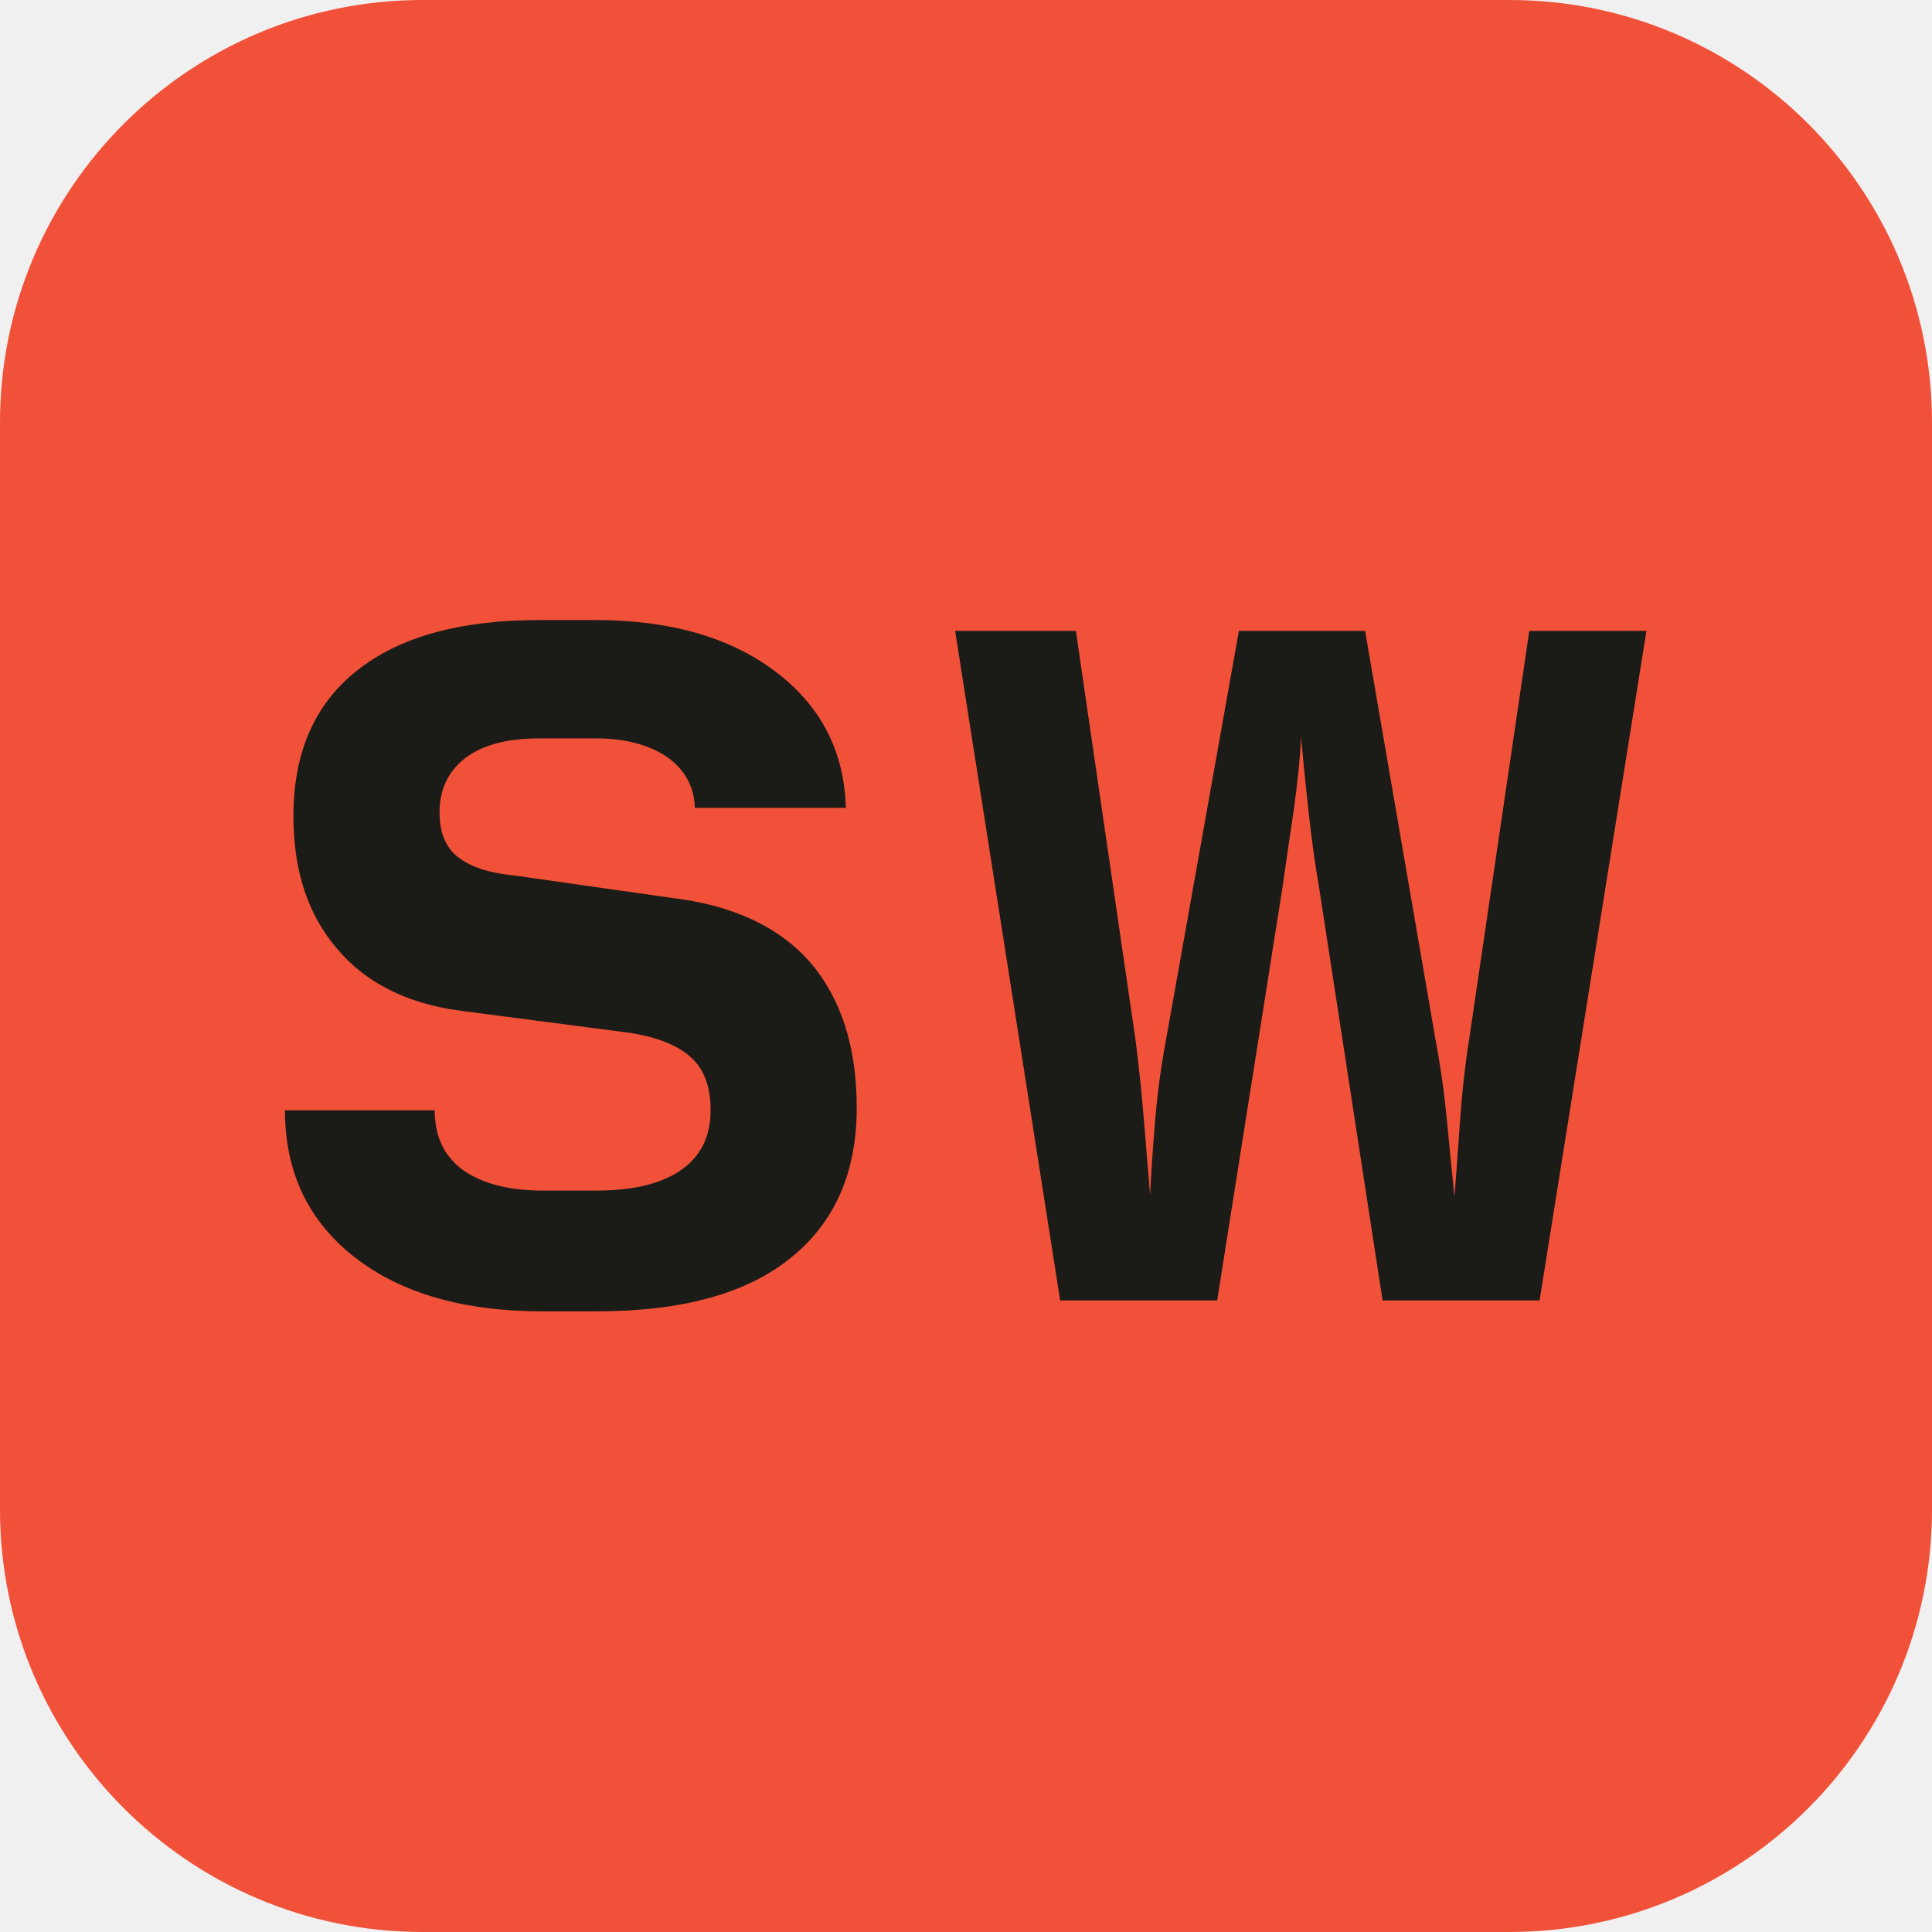
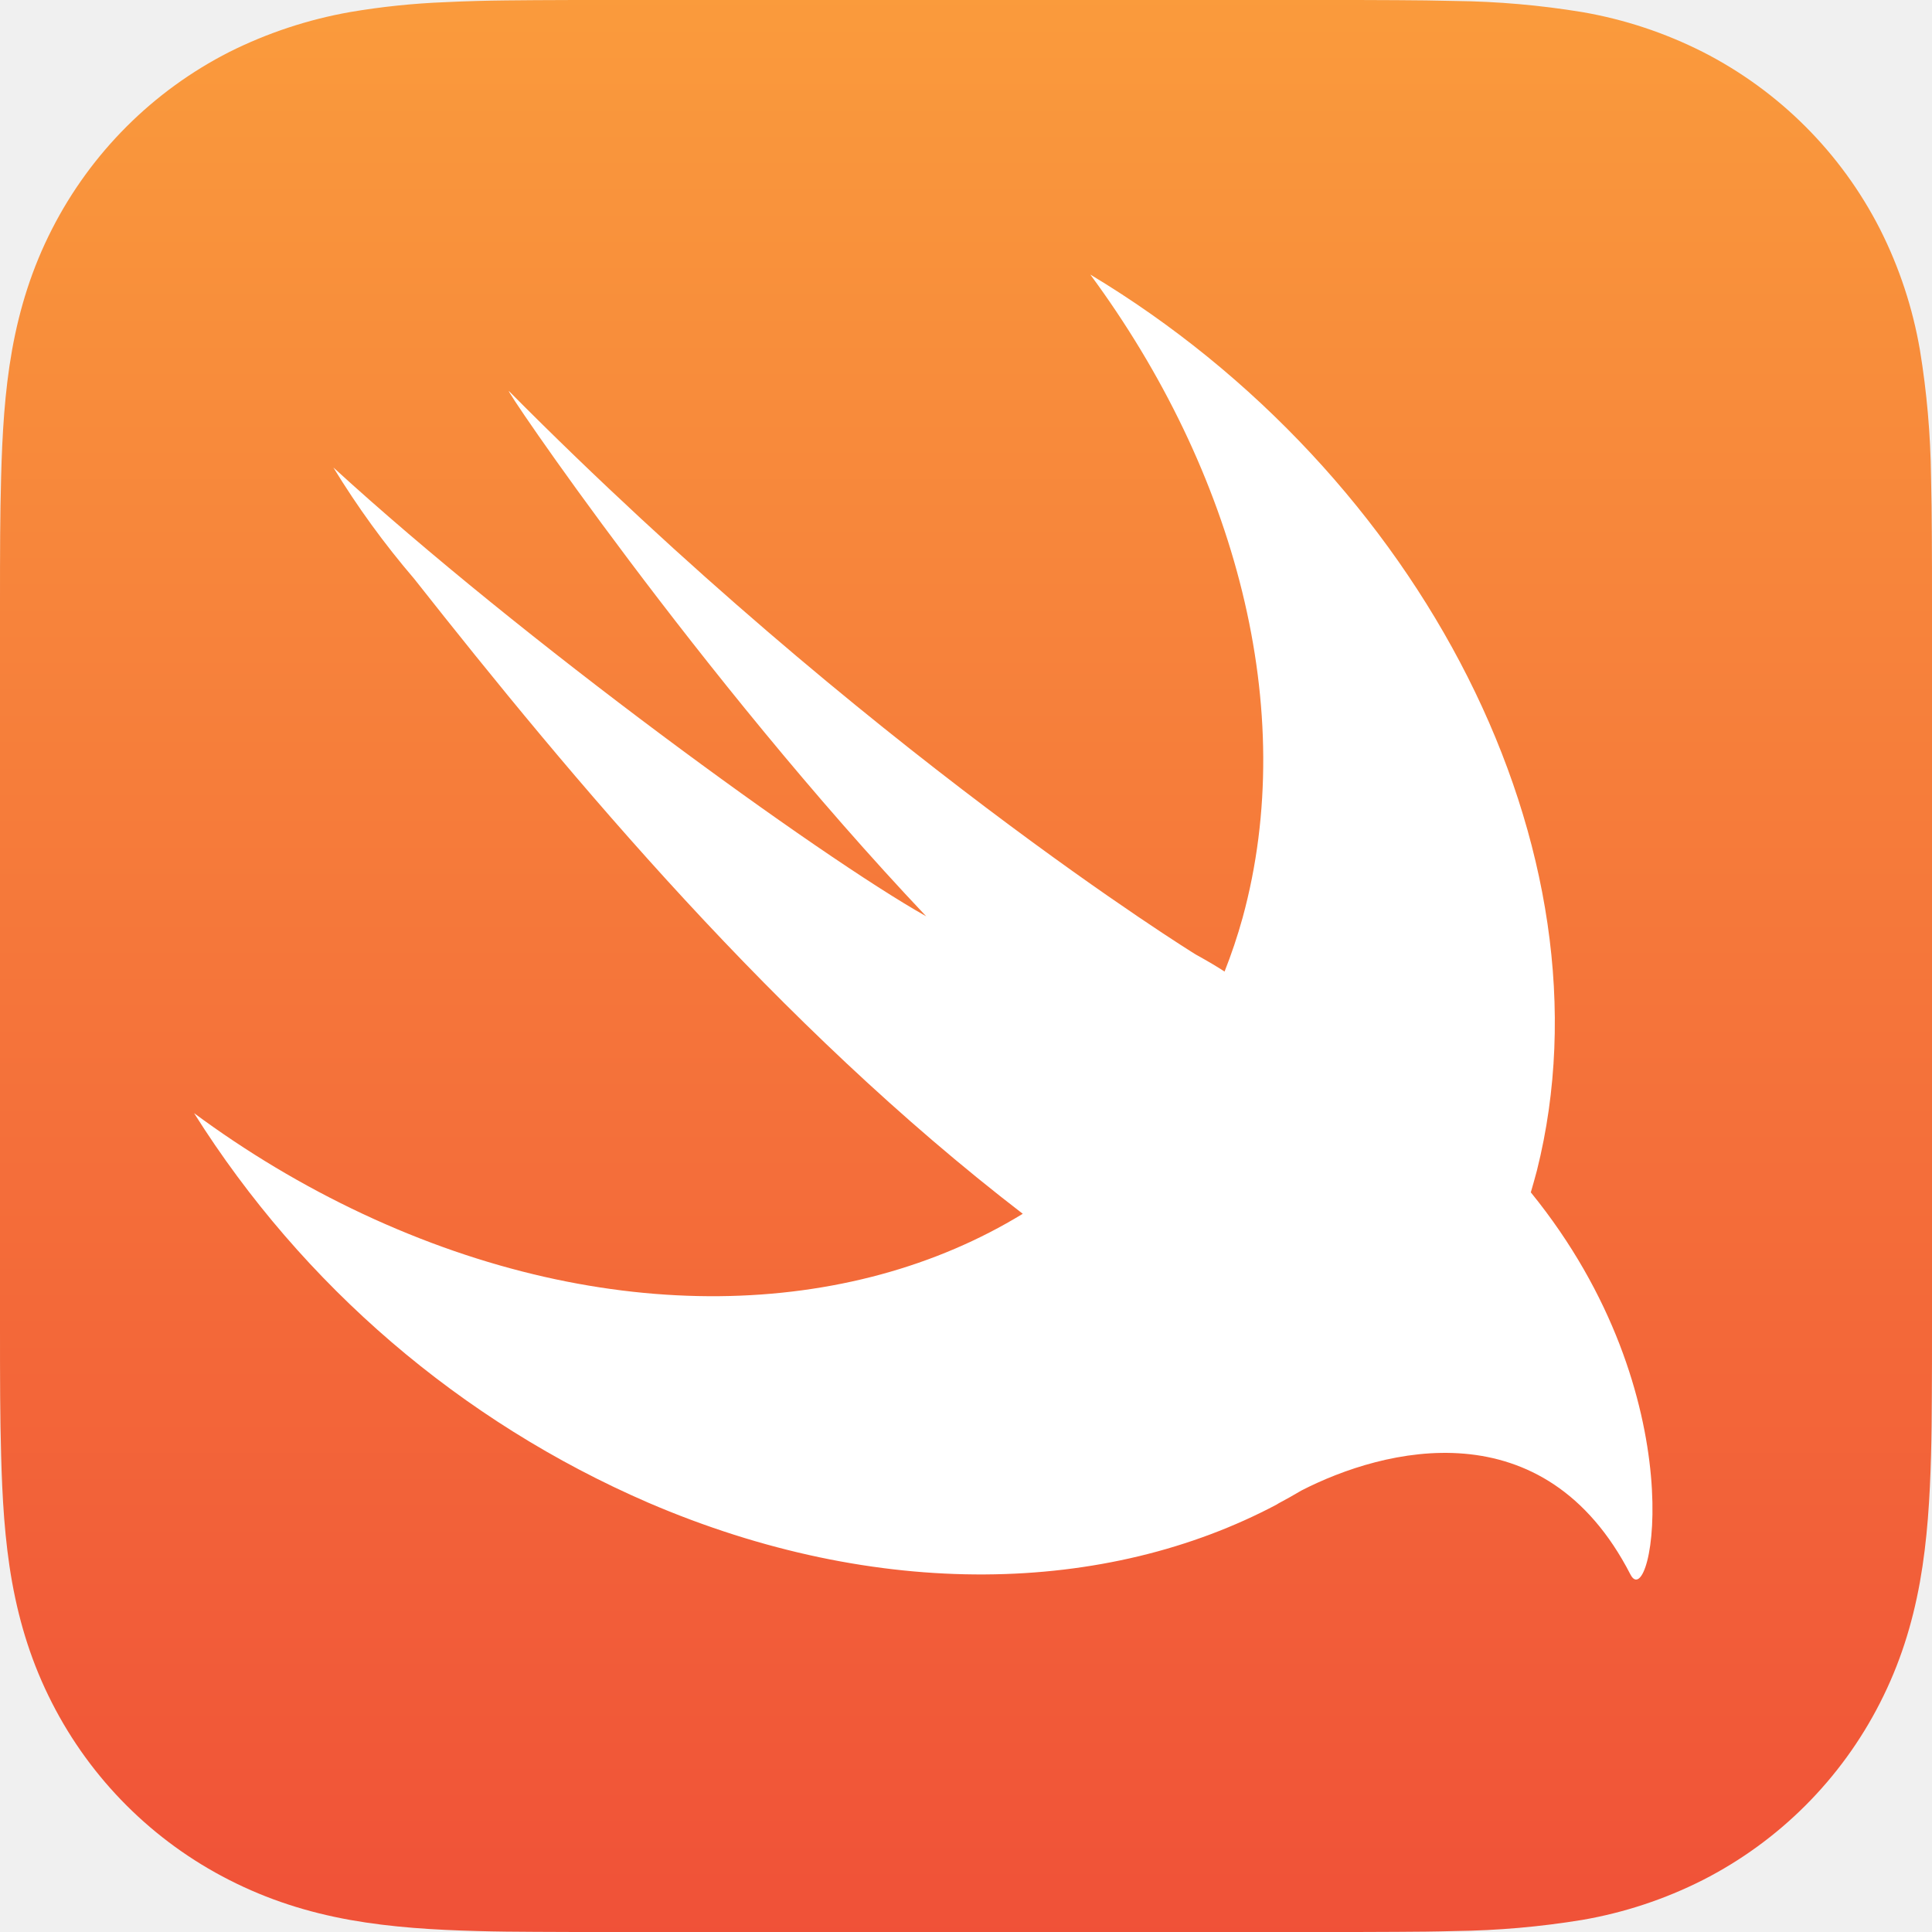
- <svg xmlns="http://www.w3.org/2000/svg" viewBox="0 0 32 32">
-   <rect width="32" height="32" rx="7" fill="#F05138" />
-   <path fill="#1B1B18" d="M8.99 21.72Q7.02 21.72 5.87 20.82Q4.72 19.92 4.72 18.39H7.20Q7.20 19.04 7.67 19.38Q8.15 19.72 8.99 19.72H9.88Q10.79 19.72 11.28 19.38Q11.77 19.04 11.77 18.39Q11.77 17.79 11.43 17.50Q11.09 17.20 10.38 17.10L7.62 16.74Q6.29 16.56 5.58 15.71Q4.86 14.87 4.86 13.52Q4.86 11.94 5.91 11.11Q6.96 10.27 8.93 10.27H9.86Q11.71 10.27 12.84 11.12Q13.97 11.97 14.01 13.38H11.51Q11.49 12.85 11.05 12.54Q10.60 12.23 9.86 12.23H8.93Q8.13 12.23 7.70 12.56Q7.28 12.89 7.28 13.46Q7.28 13.96 7.59 14.20Q7.90 14.44 8.51 14.50L11.11 14.87Q12.64 15.05 13.42 15.94Q14.19 16.84 14.19 18.35Q14.19 19.96 13.09 20.84Q12.00 21.72 9.88 21.72Z M17.56 21.54 15.82 10.45H17.82L18.81 17.24Q18.89 17.87 18.95 18.59Q19.01 19.32 19.05 19.80Q19.07 19.32 19.13 18.59Q19.19 17.87 19.31 17.24L20.52 10.45H22.61L23.78 17.24Q23.90 17.87 23.97 18.60Q24.04 19.34 24.09 19.82Q24.13 19.34 24.18 18.60Q24.23 17.87 24.33 17.24L25.33 10.45H27.27L25.50 21.54H22.90L21.85 14.71Q21.75 14.14 21.67 13.41Q21.59 12.67 21.55 12.21Q21.53 12.67 21.43 13.41Q21.32 14.14 21.24 14.71L20.16 21.54Z" />
+ <svg xmlns="http://www.w3.org/2000/svg" viewBox="0 0 24 24">
+   <defs>
+     <linearGradient id="g" x1="0" y1="0" x2="0" y2="1">
+       <stop offset="0" stop-color="#FA9B3C" />
+       <stop offset="1" stop-color="#F05138" />
+     </linearGradient>
+   </defs>
+   <rect x="2" y="2" width="20" height="20" fill="#fff" />
+   <path fill="url(#g)" fill-rule="evenodd" d="M7.508 0c-.287 0-.573 0-.86.002-.241.002-.483.003-.724.01-.132.003-.263.009-.395.015A9.154 9.154 0 0 0 4.348.15 5.492 5.492 0 0 0 2.85.645 5.04 5.04 0 0 0 .645 2.848c-.245.48-.4.972-.495 1.5-.093.52-.122 1.05-.136 1.576a35.2 35.2 0 0 0-.012.724C0 6.935 0 7.221 0 7.508v8.984c0 .287 0 .575.002.862.002.24.005.481.012.722.014.526.043 1.057.136 1.576.095.528.25 1.02.495 1.5a5.03 5.03 0 0 0 2.205 2.203c.48.244.97.4 1.498.495.52.093 1.05.124 1.576.138.241.007.483.009.724.01.287.002.573.002.86.002h8.984c.287 0 .573 0 .86-.002.241-.001.483-.003.724-.01a10.523 10.523 0 0 0 1.578-.138 5.322 5.322 0 0 0 1.498-.495 5.035 5.035 0 0 0 2.203-2.203c.245-.48.4-.972.495-1.5.093-.52.124-1.05.138-1.576.007-.241.009-.481.01-.722.002-.287.002-.575.002-.862V7.508c0-.287 0-.573-.002-.86a33.662 33.662 0 0 0-.01-.724 10.5 10.5 0 0 0-.138-1.576 5.328 5.328 0 0 0-.495-1.5A5.039 5.039 0 0 0 21.152.645 5.32 5.32 0 0 0 19.654.15a10.493 10.493 0 0 0-1.578-.138 34.98 34.98 0 0 0-.722-.01C17.067 0 16.779 0 16.492 0H7.508zm6.035 3.41c4.114 2.47 6.545 7.162 5.549 11.131-.024.093-.05.181-.076.272l.002.001c2.062 2.538 1.5 5.258 1.236 4.745-1.072-2.086-3.066-1.568-4.088-1.043a6.803 6.803 0 0 1-.281.158l-.02.012-.002.002c-2.115 1.123-4.957 1.205-7.812-.022a12.568 12.568 0 0 1-5.64-4.838c.649.48 1.35.902 2.097 1.252 3.019 1.414 6.051 1.311 8.197-.002C9.651 12.73 7.101 9.67 5.146 7.191a10.628 10.628 0 0 1-1.005-1.384c2.34 2.142 6.038 4.83 7.365 5.576C8.69 8.408 6.208 4.743 6.324 4.86c4.436 4.47 8.528 6.996 8.528 6.996.154.085.27.154.36.213.085-.215.16-.437.224-.668.708-2.588-.09-5.548-1.893-7.992z" />
</svg>
